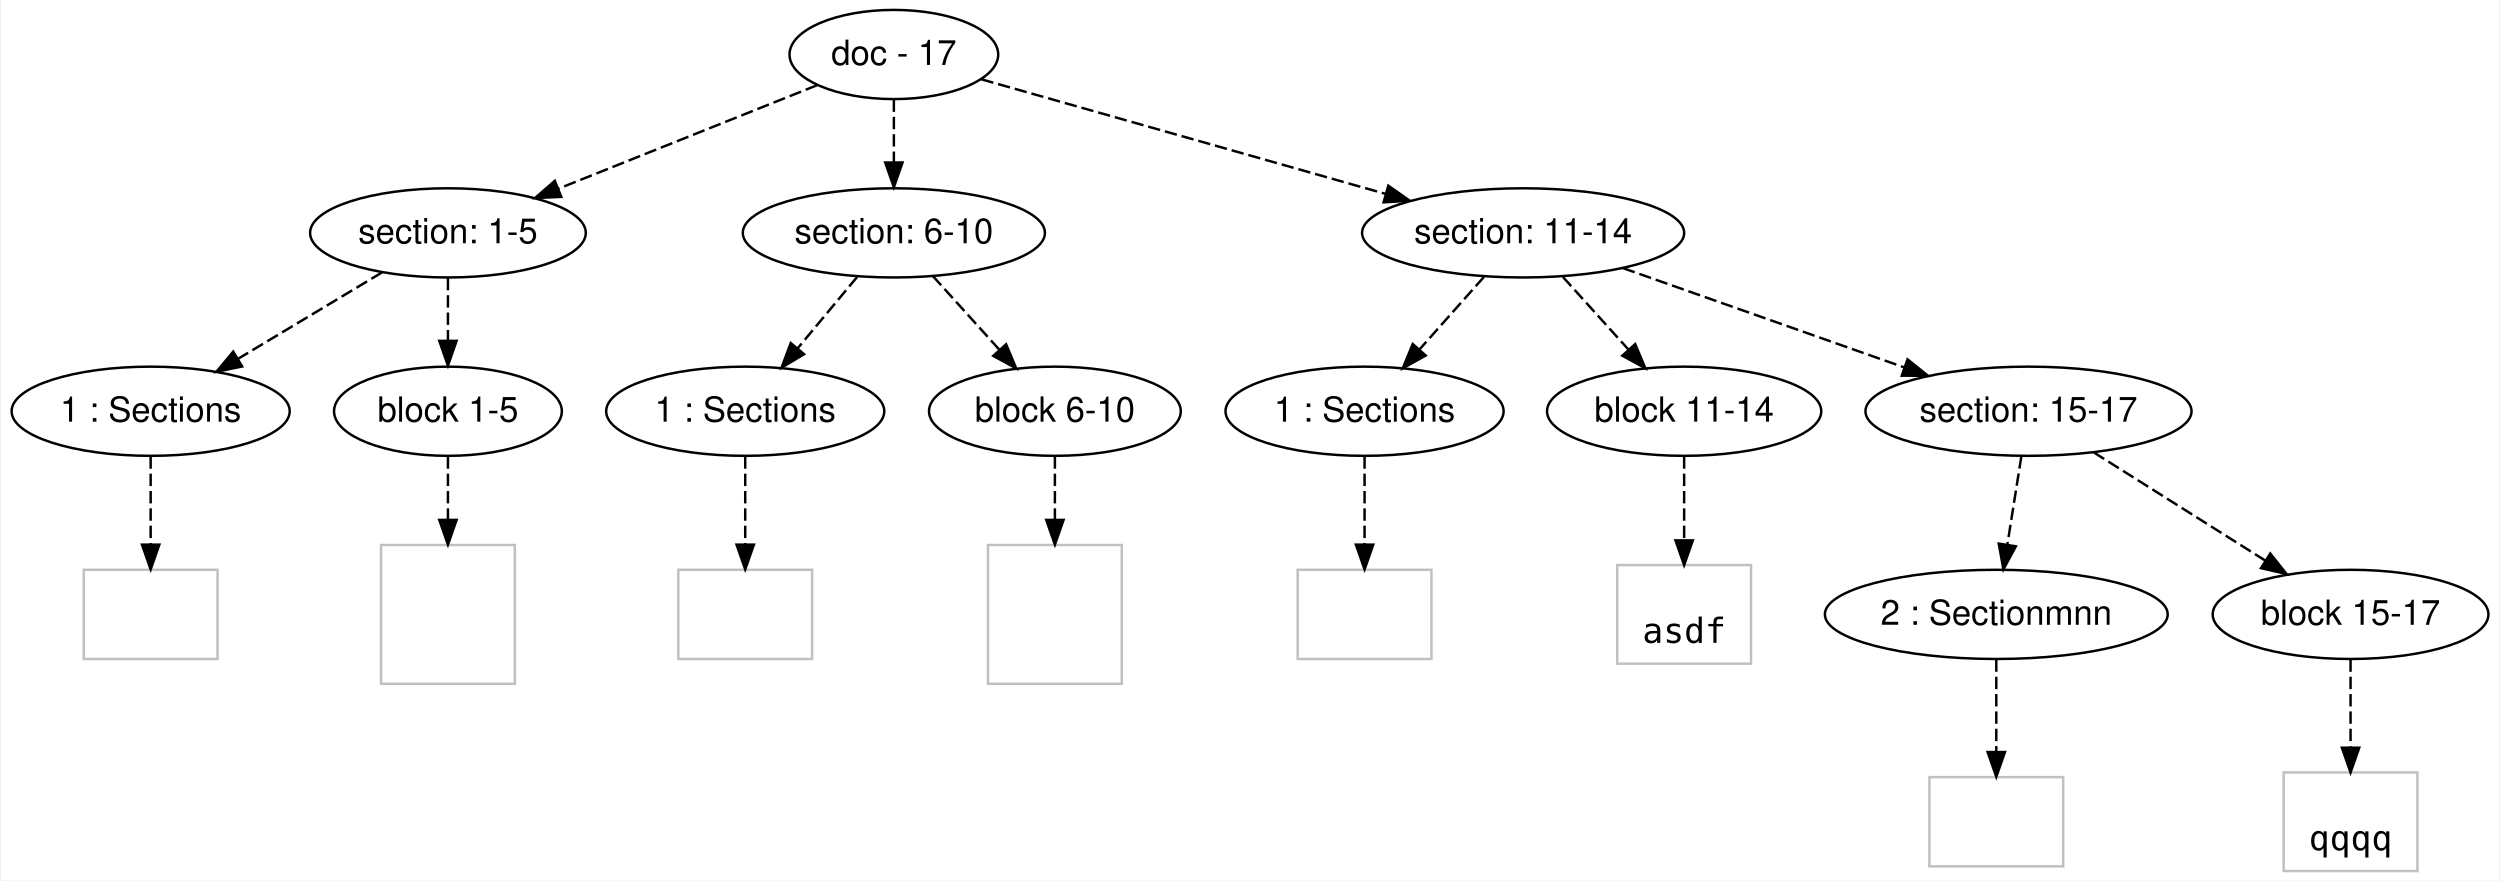
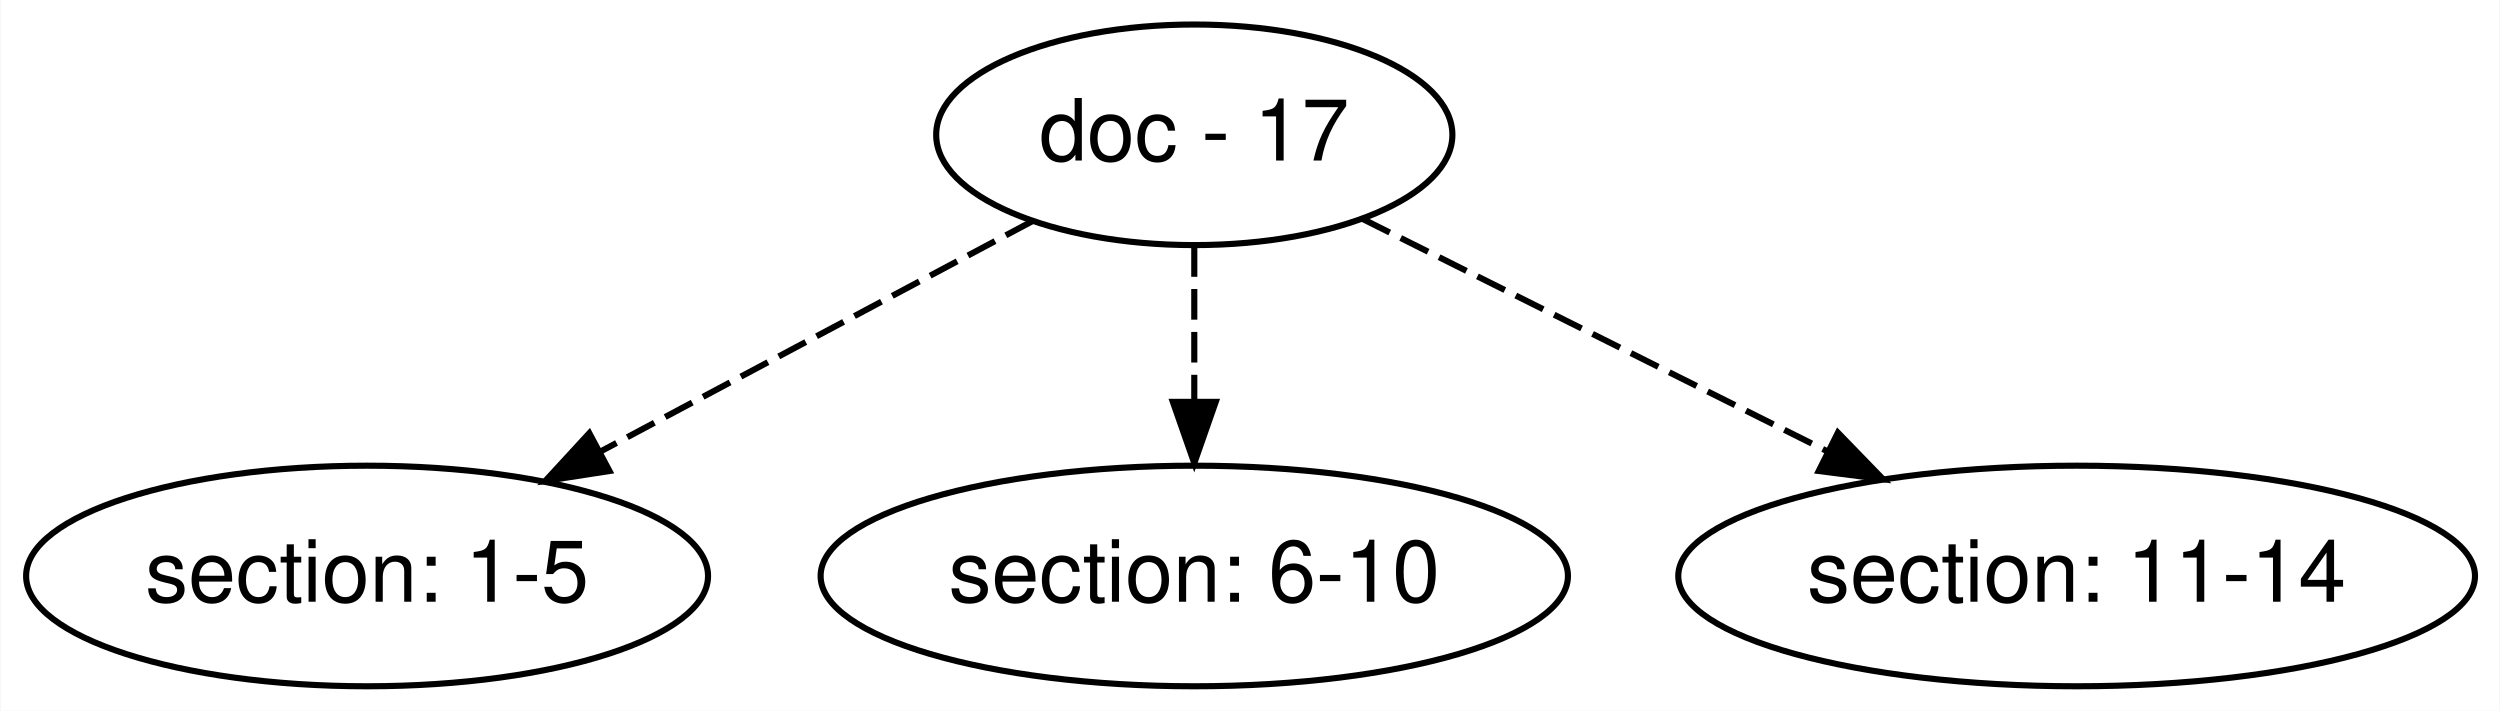
- <svg xmlns="http://www.w3.org/2000/svg" width="1008pt" height="355pt" viewBox="0.00 0.00 1008.14 355.40">
-   <g id="graph0" class="graph" transform="scale(1 1) rotate(0) translate(4 351.4)">
-     <polygon fill="#ffffff" stroke="transparent" points="-4,4 -4,-351.4 1004.142,-351.4 1004.142,4 -4,4" />
+ <svg xmlns="http://www.w3.org/2000/svg" width="408pt" height="116pt" viewBox="0.00 0.00 407.83 116.00">
+   <g id="graph0" class="graph" transform="scale(1 1) rotate(0) translate(4 112)">
+     <polygon fill="#ffffff" stroke="transparent" points="-4,4 -4,-112 403.83,-112 403.83,4 -4,4" />
    <g id="node1" class="node">
-       <ellipse fill="none" stroke="#000000" cx="356.315" cy="-329.4" rx="42.122" ry="18" />
-       <text text-anchor="middle" x="356.315" y="-325.2" font-family="Helvetica,sans-Serif" font-size="14.00" fill="#000000">doc - 17</text>
+       <ellipse fill="none" stroke="#000000" cx="190.822" cy="-90" rx="42.122" ry="18" />
+       <text text-anchor="middle" x="190.822" y="-85.8" font-family="Helvetica,sans-Serif" font-size="14.00" fill="#000000">doc - 17</text>
    </g>
    <g id="node2" class="node">
-       <ellipse fill="none" stroke="#000000" cx="176.315" cy="-257.4" rx="55.646" ry="18" />
-       <text text-anchor="middle" x="176.315" y="-253.2" font-family="Helvetica,sans-Serif" font-size="14.00" fill="#000000">section: 1-5</text>
+       <ellipse fill="none" stroke="#000000" cx="55.822" cy="-18" rx="55.646" ry="18" />
+       <text text-anchor="middle" x="55.822" y="-13.8" font-family="Helvetica,sans-Serif" font-size="14.00" fill="#000000">section: 1-5</text>
    </g>
    <g id="edge1" class="edge">
-       <path fill="none" stroke="#000000" stroke-dasharray="5,2" d="M325.372,-317.023C296.554,-305.495 253.272,-288.183 220.761,-275.178" />
-       <polygon fill="#000000" stroke="#000000" points="222.057,-271.927 211.472,-271.463 219.457,-278.427 222.057,-271.927" />
+       <path fill="none" stroke="#000000" stroke-dasharray="5,2" d="M164.473,-75.947C144.375,-65.228 116.407,-50.312 93.881,-38.298" />
+       <polygon fill="#000000" stroke="#000000" points="95.385,-35.133 84.914,-33.516 92.091,-41.31 95.385,-35.133" />
    </g>
    <g id="node3" class="node">
-       <ellipse fill="none" stroke="#000000" cx="356.315" cy="-257.4" rx="60.983" ry="18" />
-       <text text-anchor="middle" x="356.315" y="-253.2" font-family="Helvetica,sans-Serif" font-size="14.00" fill="#000000">section: 6-10</text>
+       <ellipse fill="none" stroke="#000000" cx="190.822" cy="-18" rx="60.983" ry="18" />
+       <text text-anchor="middle" x="190.822" y="-13.8" font-family="Helvetica,sans-Serif" font-size="14.00" fill="#000000">section: 6-10</text>
    </g>
    <g id="edge2" class="edge">
-       <path fill="none" stroke="#000000" stroke-dasharray="5,2" d="M356.315,-311.231C356.315,-303.531 356.315,-294.374 356.315,-285.817" />
-       <polygon fill="#000000" stroke="#000000" points="359.815,-285.813 356.315,-275.813 352.815,-285.813 359.815,-285.813" />
+       <path fill="none" stroke="#000000" stroke-dasharray="5,2" d="M190.822,-71.831C190.822,-64.131 190.822,-54.974 190.822,-46.417" />
+       <polygon fill="#000000" stroke="#000000" points="194.323,-46.413 190.822,-36.413 187.323,-46.413 194.323,-46.413" />
    </g>
    <g id="node4" class="node">
-       <ellipse fill="none" stroke="#000000" cx="610.315" cy="-257.4" rx="65.014" ry="18" />
-       <text text-anchor="middle" x="610.315" y="-253.2" font-family="Helvetica,sans-Serif" font-size="14.00" fill="#000000">section: 11-14</text>
+       <ellipse fill="none" stroke="#000000" cx="334.822" cy="-18" rx="65.014" ry="18" />
+       <text text-anchor="middle" x="334.822" y="-13.8" font-family="Helvetica,sans-Serif" font-size="14.00" fill="#000000">section: 11-14</text>
    </g>
    <g id="edge3" class="edge">
-       <path fill="none" stroke="#000000" stroke-dasharray="5,2" d="M391.632,-319.389C433.932,-307.398 505.287,-287.172 554.939,-273.097" />
-       <polygon fill="#000000" stroke="#000000" points="555.899,-276.463 564.565,-270.368 553.99,-269.728 555.899,-276.463" />
-     </g>
-     <g id="node5" class="node">
-       <ellipse fill="none" stroke="#000000" cx="56.315" cy="-185.4" rx="56.13" ry="18" />
-       <text text-anchor="middle" x="56.315" y="-181.2" font-family="Helvetica,sans-Serif" font-size="14.00" fill="#000000">1 : Sections</text>
-     </g>
-     <g id="edge4" class="edge">
-       <path fill="none" stroke="#000000" stroke-dasharray="5,2" d="M149.683,-241.421C132.593,-231.167 110.208,-217.736 91.641,-206.595" />
-       <polygon fill="#000000" stroke="#000000" points="93.248,-203.478 82.872,-201.334 89.646,-209.481 93.248,-203.478" />
-     </g>
-     <g id="node6" class="node">
-       <ellipse fill="none" stroke="#000000" cx="176.315" cy="-185.4" rx="45.98" ry="18" />
-       <text text-anchor="middle" x="176.315" y="-181.2" font-family="Helvetica,sans-Serif" font-size="14.00" fill="#000000">block 1-5</text>
-     </g>
-     <g id="edge5" class="edge">
-       <path fill="none" stroke="#000000" stroke-dasharray="5,2" d="M176.315,-239.231C176.315,-231.531 176.315,-222.374 176.315,-213.817" />
-       <polygon fill="#000000" stroke="#000000" points="179.815,-213.813 176.315,-203.813 172.815,-213.813 179.815,-213.813" />
-     </g>
-     <g id="node9" class="node">
-       <ellipse fill="none" stroke="#000000" cx="296.315" cy="-185.4" rx="56.13" ry="18" />
-       <text text-anchor="middle" x="296.315" y="-181.2" font-family="Helvetica,sans-Serif" font-size="14.00" fill="#000000">1 : Sections</text>
-     </g>
-     <g id="edge8" class="edge">
-       <path fill="none" stroke="#000000" stroke-dasharray="5,2" d="M341.483,-239.602C334.217,-230.883 325.341,-220.231 317.386,-210.685" />
-       <polygon fill="#000000" stroke="#000000" points="320.066,-208.435 310.976,-202.993 314.689,-212.916 320.066,-208.435" />
-     </g>
-     <g id="node10" class="node">
-       <ellipse fill="none" stroke="#000000" cx="421.315" cy="-185.4" rx="50.817" ry="18" />
-       <text text-anchor="middle" x="421.315" y="-181.2" font-family="Helvetica,sans-Serif" font-size="14.00" fill="#000000">block 6-10</text>
-     </g>
-     <g id="edge9" class="edge">
-       <path fill="none" stroke="#000000" stroke-dasharray="5,2" d="M372.05,-239.971C380.113,-231.038 390.074,-220.006 398.923,-210.203" />
-       <polygon fill="#000000" stroke="#000000" points="401.622,-212.437 405.725,-202.669 396.426,-207.746 401.622,-212.437" />
-     </g>
-     <g id="node13" class="node">
-       <ellipse fill="none" stroke="#000000" cx="546.315" cy="-185.4" rx="56.13" ry="18" />
-       <text text-anchor="middle" x="546.315" y="-181.2" font-family="Helvetica,sans-Serif" font-size="14.00" fill="#000000">1 : Sections</text>
-     </g>
-     <g id="edge12" class="edge">
-       <path fill="none" stroke="#000000" stroke-dasharray="5,2" d="M594.495,-239.602C586.687,-230.818 577.134,-220.072 568.601,-210.471" />
-       <polygon fill="#000000" stroke="#000000" points="570.992,-207.893 561.732,-202.745 565.76,-212.544 570.992,-207.893" />
-     </g>
-     <g id="node14" class="node">
-       <ellipse fill="none" stroke="#000000" cx="675.315" cy="-185.4" rx="55.35" ry="18" />
-       <text text-anchor="middle" x="675.315" y="-181.2" font-family="Helvetica,sans-Serif" font-size="14.00" fill="#000000">block 11-14</text>
-     </g>
-     <g id="edge13" class="edge">
-       <path fill="none" stroke="#000000" stroke-dasharray="5,2" d="M626.382,-239.602C634.392,-230.73 644.208,-219.857 652.941,-210.184" />
-       <polygon fill="#000000" stroke="#000000" points="655.553,-212.513 659.657,-202.745 650.357,-207.822 655.553,-212.513" />
-     </g>
-     <g id="node15" class="node">
-       <ellipse fill="none" stroke="#000000" cx="814.315" cy="-185.4" rx="65.819" ry="18" />
-       <text text-anchor="middle" x="814.315" y="-181.2" font-family="Helvetica,sans-Serif" font-size="14.00" fill="#000000">section: 15-17</text>
-     </g>
-     <g id="edge14" class="edge">
-       <path fill="none" stroke="#000000" stroke-dasharray="5,2" d="M650.619,-243.175C683.203,-231.675 729.243,-215.425 764.201,-203.087" />
-       <polygon fill="#000000" stroke="#000000" points="765.481,-206.347 773.746,-199.718 763.151,-199.746 765.481,-206.347" />
-     </g>
-     <g id="node7" class="node">
-       <polygon fill="none" stroke="#c0c0c0" points="83.315,-121.4 29.315,-121.4 29.315,-85.4 83.315,-85.4 83.315,-121.4" />
-     </g>
-     <g id="edge6" class="edge">
-       <path fill="none" stroke="#000000" stroke-dasharray="5,2" d="M56.315,-167.202C56.315,-156.798 56.315,-143.522 56.315,-131.777" />
-       <polygon fill="#000000" stroke="#000000" points="59.815,-131.548 56.315,-121.548 52.815,-131.548 59.815,-131.548" />
-     </g>
-     <g id="node8" class="node">
-       <polygon fill="none" stroke="#c0c0c0" points="203.315,-131.4 149.315,-131.4 149.315,-75.4 203.315,-75.4 203.315,-131.4" />
-     </g>
-     <g id="edge7" class="edge">
-       <path fill="none" stroke="#000000" stroke-dasharray="5,2" d="M176.315,-167.202C176.315,-159.673 176.315,-150.64 176.315,-141.772" />
-       <polygon fill="#000000" stroke="#000000" points="179.815,-141.537 176.315,-131.537 172.815,-141.537 179.815,-141.537" />
-     </g>
-     <g id="node11" class="node">
-       <polygon fill="none" stroke="#c0c0c0" points="323.315,-121.4 269.315,-121.4 269.315,-85.4 323.315,-85.4 323.315,-121.4" />
-     </g>
-     <g id="edge10" class="edge">
-       <path fill="none" stroke="#000000" stroke-dasharray="5,2" d="M296.315,-167.202C296.315,-156.798 296.315,-143.522 296.315,-131.777" />
-       <polygon fill="#000000" stroke="#000000" points="299.815,-131.548 296.315,-121.548 292.815,-131.548 299.815,-131.548" />
-     </g>
-     <g id="node12" class="node">
-       <polygon fill="none" stroke="#c0c0c0" points="448.315,-131.4 394.315,-131.4 394.315,-75.4 448.315,-75.4 448.315,-131.4" />
-     </g>
-     <g id="edge11" class="edge">
-       <path fill="none" stroke="#000000" stroke-dasharray="5,2" d="M421.315,-167.202C421.315,-159.673 421.315,-150.64 421.315,-141.772" />
-       <polygon fill="#000000" stroke="#000000" points="424.815,-141.537 421.315,-131.537 417.815,-141.537 424.815,-141.537" />
-     </g>
-     <g id="node16" class="node">
-       <polygon fill="none" stroke="#c0c0c0" points="573.315,-121.4 519.315,-121.4 519.315,-85.4 573.315,-85.4 573.315,-121.4" />
-     </g>
-     <g id="edge15" class="edge">
-       <path fill="none" stroke="#000000" stroke-dasharray="5,2" d="M546.315,-167.202C546.315,-156.798 546.315,-143.522 546.315,-131.777" />
-       <polygon fill="#000000" stroke="#000000" points="549.815,-131.548 546.315,-121.548 542.815,-131.548 549.815,-131.548" />
-     </g>
-     <g id="node17" class="node">
-       <polygon fill="none" stroke="#c0c0c0" points="702.315,-123.302 648.315,-123.302 648.315,-83.498 702.315,-83.498 702.315,-123.302" />
-       <text text-anchor="middle" x="675.315" y="-91.9" font-family="Inconsolata" font-size="14.00" fill="#000000">asdf</text>
-     </g>
-     <g id="edge16" class="edge">
-       <path fill="none" stroke="#000000" stroke-dasharray="5,2" d="M675.315,-167.202C675.315,-157.333 675.315,-144.88 675.315,-133.601" />
-       <polygon fill="#000000" stroke="#000000" points="678.815,-133.269 675.315,-123.27 671.815,-133.27 678.815,-133.269" />
-     </g>
-     <g id="node18" class="node">
-       <ellipse fill="none" stroke="#000000" cx="801.315" cy="-103.4" rx="69.193" ry="18" />
-       <text text-anchor="middle" x="801.315" y="-99.2" font-family="Helvetica,sans-Serif" font-size="14.00" fill="#000000">2 : Sectionmnn</text>
-     </g>
-     <g id="edge17" class="edge">
-       <path fill="none" stroke="#000000" stroke-dasharray="5,2" d="M811.43,-167.202C809.78,-156.798 807.676,-143.522 805.813,-131.777" />
-       <polygon fill="#000000" stroke="#000000" points="809.215,-130.876 804.192,-121.548 802.301,-131.972 809.215,-130.876" />
-     </g>
-     <g id="node19" class="node">
-       <ellipse fill="none" stroke="#000000" cx="944.315" cy="-103.4" rx="55.654" ry="18" />
-       <text text-anchor="middle" x="944.315" y="-99.2" font-family="Helvetica,sans-Serif" font-size="14.00" fill="#000000">block 15-17</text>
-     </g>
-     <g id="edge18" class="edge">
-       <path fill="none" stroke="#000000" stroke-dasharray="5,2" d="M840.622,-168.806C860.576,-156.22 888.178,-138.809 909.888,-125.115" />
-       <polygon fill="#000000" stroke="#000000" points="911.899,-127.985 918.49,-119.689 908.165,-122.064 911.899,-127.985" />
-     </g>
-     <g id="node20" class="node">
-       <polygon fill="none" stroke="#c0c0c0" points="828.315,-37.7 774.315,-37.7 774.315,-1.7 828.315,-1.7 828.315,-37.7" />
-     </g>
-     <g id="edge19" class="edge">
-       <path fill="none" stroke="#000000" stroke-dasharray="5,2" d="M801.315,-85.238C801.315,-74.38 801.315,-60.349 801.315,-48.057" />
-       <polygon fill="#000000" stroke="#000000" points="804.815,-47.826 801.315,-37.826 797.815,-47.826 804.815,-47.826" />
-     </g>
-     <g id="node21" class="node">
-       <polygon fill="none" stroke="#c0c0c0" points="971.315,-39.602 917.315,-39.602 917.315,.202 971.315,.202 971.315,-39.602" />
-       <text text-anchor="middle" x="944.315" y="-8.2" font-family="Inconsolata" font-size="14.00" fill="#000000">qqqq</text>
-     </g>
-     <g id="edge20" class="edge">
-       <path fill="none" stroke="#000000" stroke-dasharray="5,2" d="M944.315,-85.238C944.315,-74.931 944.315,-61.766 944.315,-49.943" />
-       <polygon fill="#000000" stroke="#000000" points="947.815,-49.582 944.315,-39.582 940.815,-49.582 947.815,-49.582" />
+       <path fill="none" stroke="#000000" stroke-dasharray="5,2" d="M218.247,-76.288C239.737,-65.543 269.962,-50.43 294.251,-38.286" />
+       <polygon fill="#000000" stroke="#000000" points="295.86,-41.395 303.238,-33.792 292.729,-35.134 295.86,-41.395" />
    </g>
  </g>
</svg>
